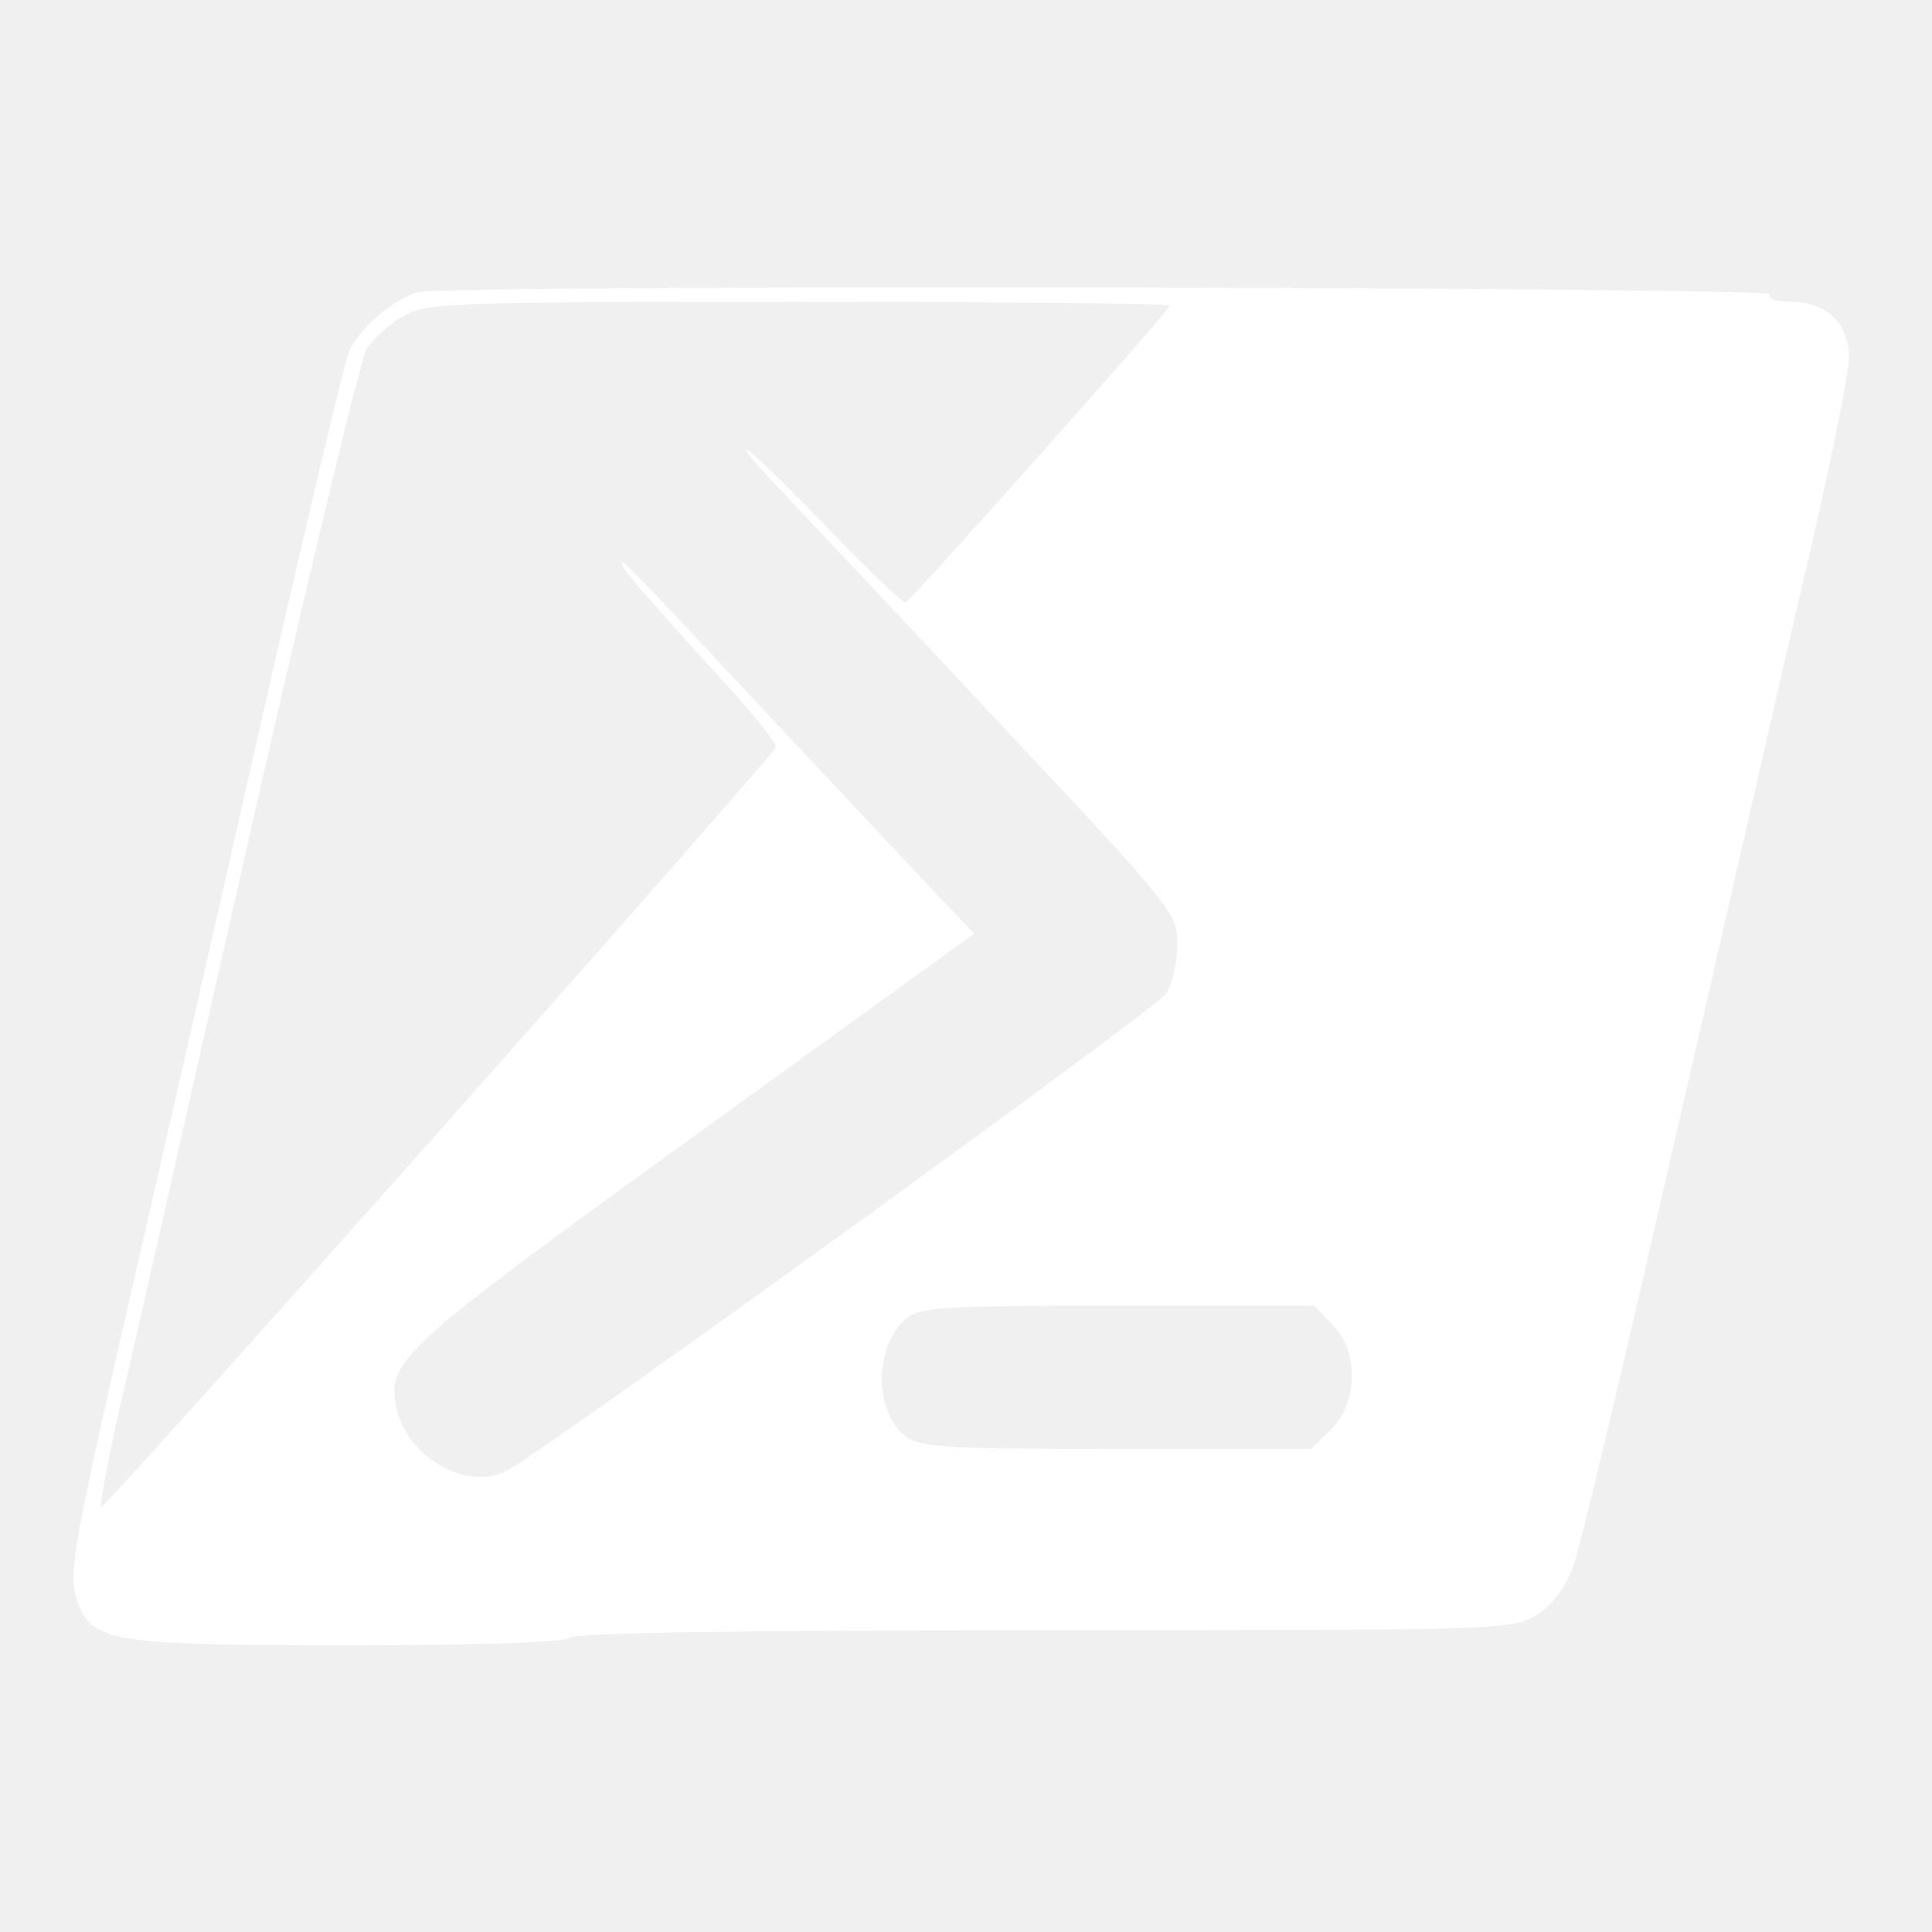
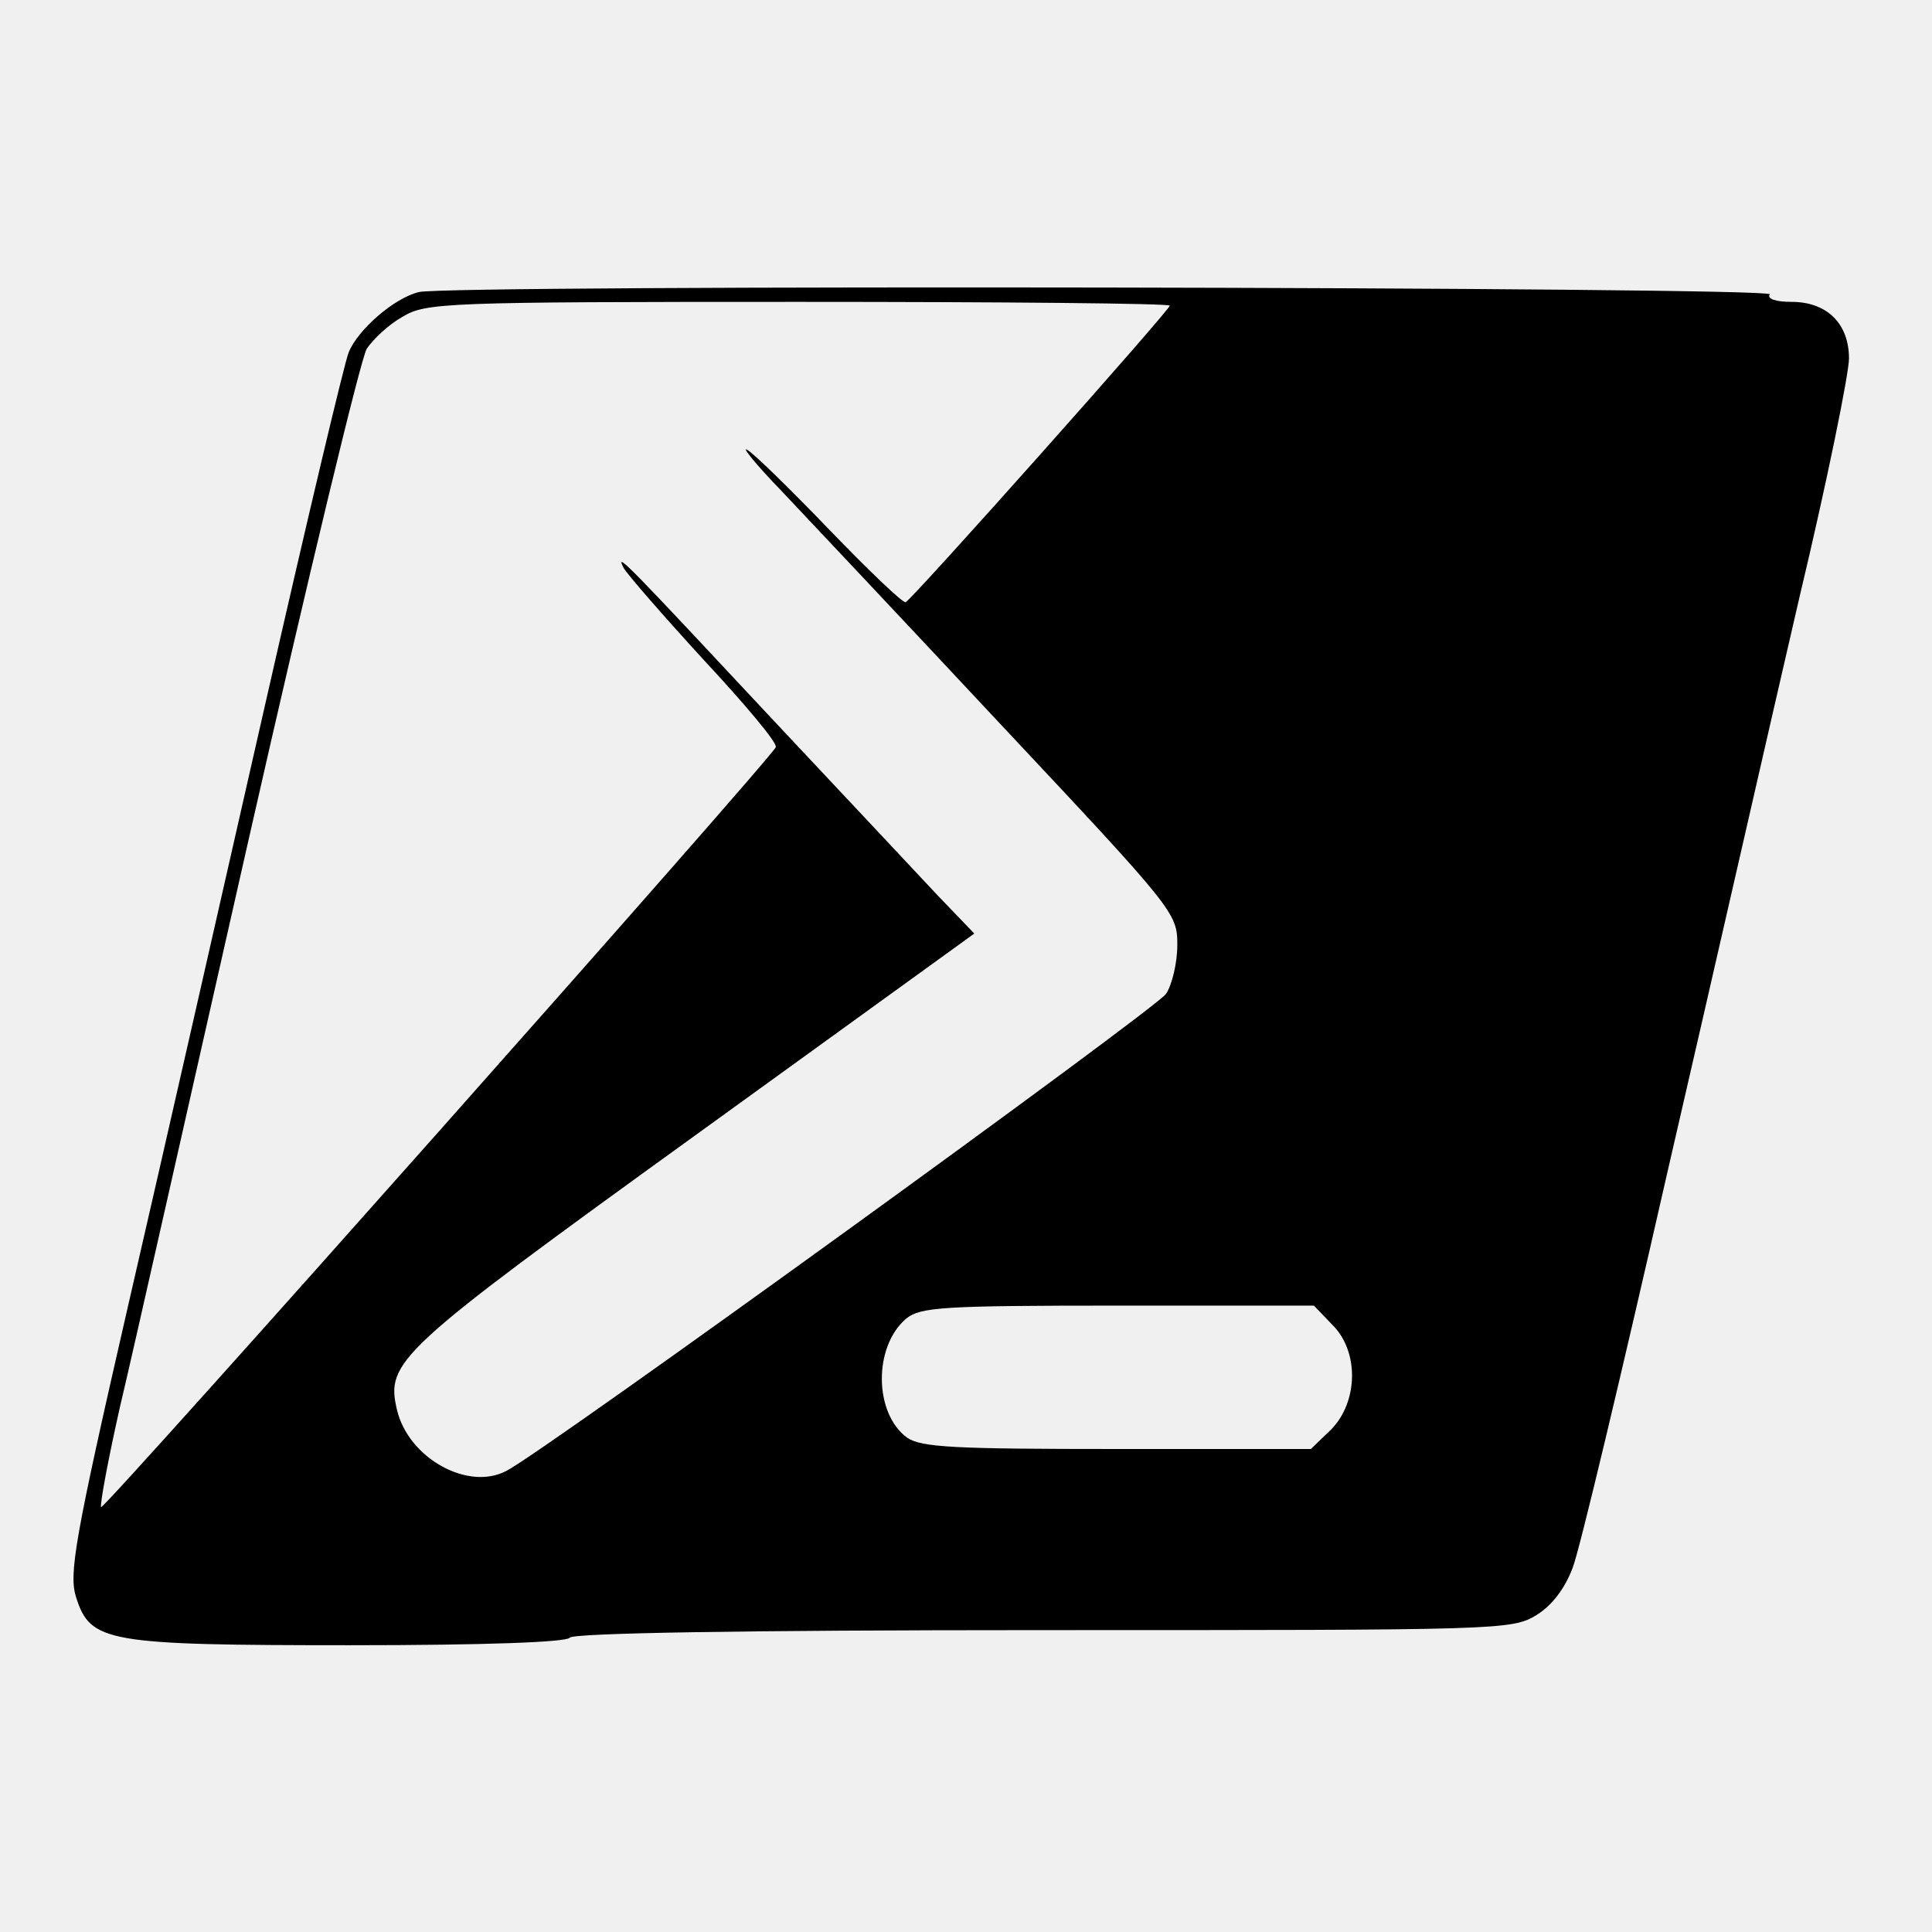
- <svg xmlns="http://www.w3.org/2000/svg" version="1.0" width="48px" height="48px" fill="#fff" viewBox="0 0 256 256" preserveAspectRatio="xMidYMid meet">
-   <g transform="translate(0,256) scale(0.1,-0.1)" fill="#fff" stroke="none">
-     <path fill="#fff" d="M555 2173 c-33 -8 -81 -50 -93 -80 -6 -15 -56 -226 -111 -468 -55 -242 -136 -599 -181 -794 -72 -314 -79 -357 -69 -388 19 -59 40 -63 363 -63 179 0 287 4 291 10 4 6 224 10 627 10 607 0 621 0 654 20 21 13 38 36 48 63 9 23 65 258 125 522 61 264 139 607 175 762 37 155 66 298 66 318 0 46 -29 75 -76 75 -21 0 -33 4 -29 10 6 10 -1749 13 -1790 3z m995 -18 c0 -6 -341 -389 -350 -393 -4 -1 -49 42 -101 96 -52 54 -101 102 -109 106 -8 5 12 -20 46 -55 33 -35 165 -175 292 -311 229 -244 232 -248 232 -290 0 -24 -7 -53 -15 -65 -15 -21 -823 -606 -874 -632 -51 -27 -130 17 -145 81 -15 64 0 78 393 362 l372 269 -49 51 c-26 28 -122 130 -212 226 -199 213 -215 230 -204 208 5 -9 53 -64 107 -123 54 -58 97 -109 95 -115 -5 -14 -890 -1011 -894 -1007 -2 2 9 62 25 133 17 71 93 410 171 754 78 344 148 635 156 648 9 13 29 32 47 42 31 19 54 20 525 20 270 0 492 -2 492 -5z m215 -1350 c36 -35 35 -102 -1 -139 l-27 -26 -256 0 c-215 0 -260 2 -279 15 -44 32 -45 121 -1 158 19 15 48 17 281 17 l259 0 24 -25z" />
+ <svg xmlns="http://www.w3.org/2000/svg" version="1.0" width="48px" height="48px" fill="currentColor" viewBox="0 0 256 256" preserveAspectRatio="xMidYMid meet">
+   <g transform="translate(0,256) scale(0.1,-0.1)" fill="currentColor" stroke="none">
+     <path fill="currentColor" d="M555 2173 c-33 -8 -81 -50 -93 -80 -6 -15 -56 -226 -111 -468 -55 -242 -136 -599 -181 -794 -72 -314 -79 -357 -69 -388 19 -59 40 -63 363 -63 179 0 287 4 291 10 4 6 224 10 627 10 607 0 621 0 654 20 21 13 38 36 48 63 9 23 65 258 125 522 61 264 139 607 175 762 37 155 66 298 66 318 0 46 -29 75 -76 75 -21 0 -33 4 -29 10 6 10 -1749 13 -1790 3z m995 -18 c0 -6 -341 -389 -350 -393 -4 -1 -49 42 -101 96 -52 54 -101 102 -109 106 -8 5 12 -20 46 -55 33 -35 165 -175 292 -311 229 -244 232 -248 232 -290 0 -24 -7 -53 -15 -65 -15 -21 -823 -606 -874 -632 -51 -27 -130 17 -145 81 -15 64 0 78 393 362 l372 269 -49 51 c-26 28 -122 130 -212 226 -199 213 -215 230 -204 208 5 -9 53 -64 107 -123 54 -58 97 -109 95 -115 -5 -14 -890 -1011 -894 -1007 -2 2 9 62 25 133 17 71 93 410 171 754 78 344 148 635 156 648 9 13 29 32 47 42 31 19 54 20 525 20 270 0 492 -2 492 -5z m215 -1350 c36 -35 35 -102 -1 -139 l-27 -26 -256 0 c-215 0 -260 2 -279 15 -44 32 -45 121 -1 158 19 15 48 17 281 17 l259 0 24 -25z" />
  </g>
</svg>
